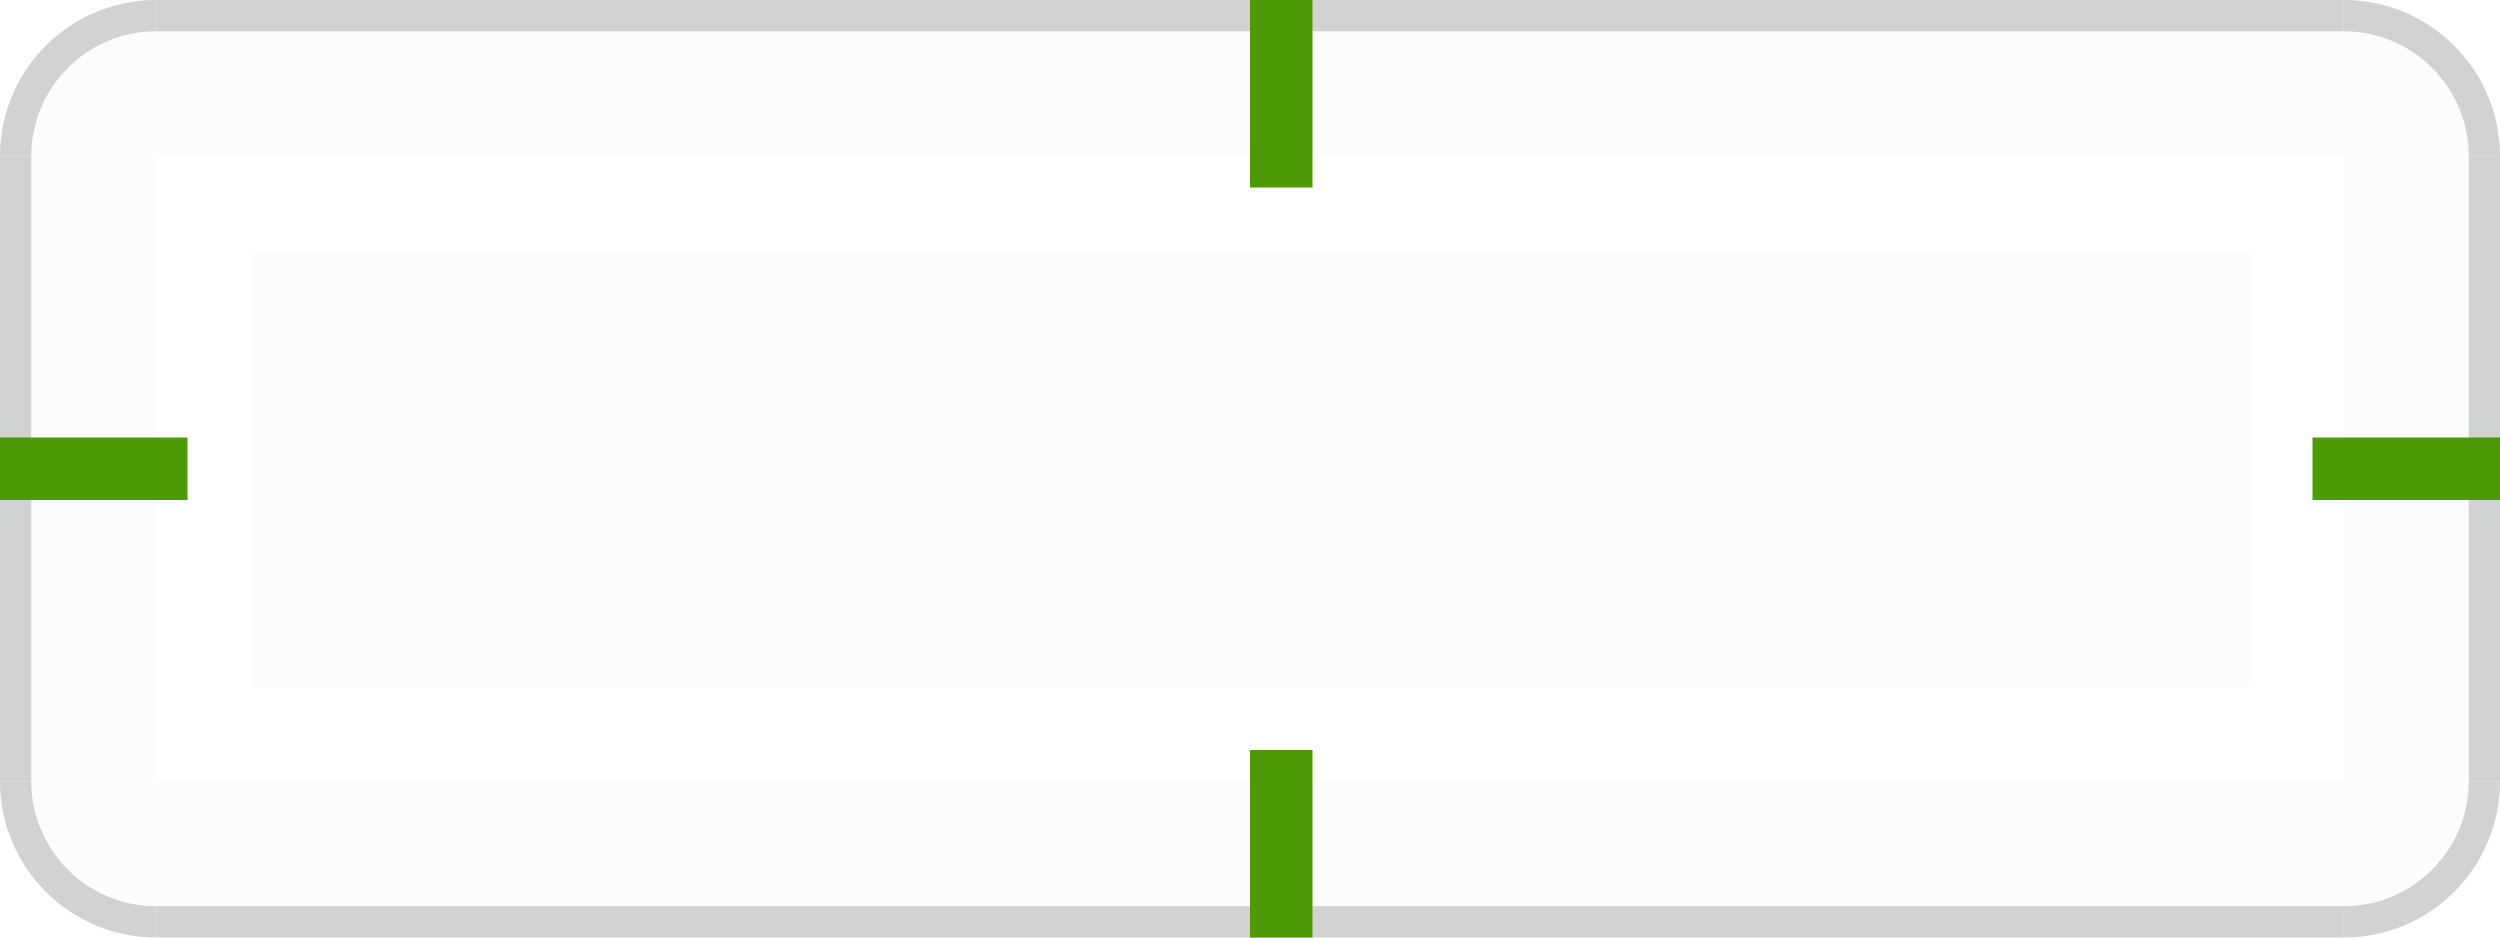
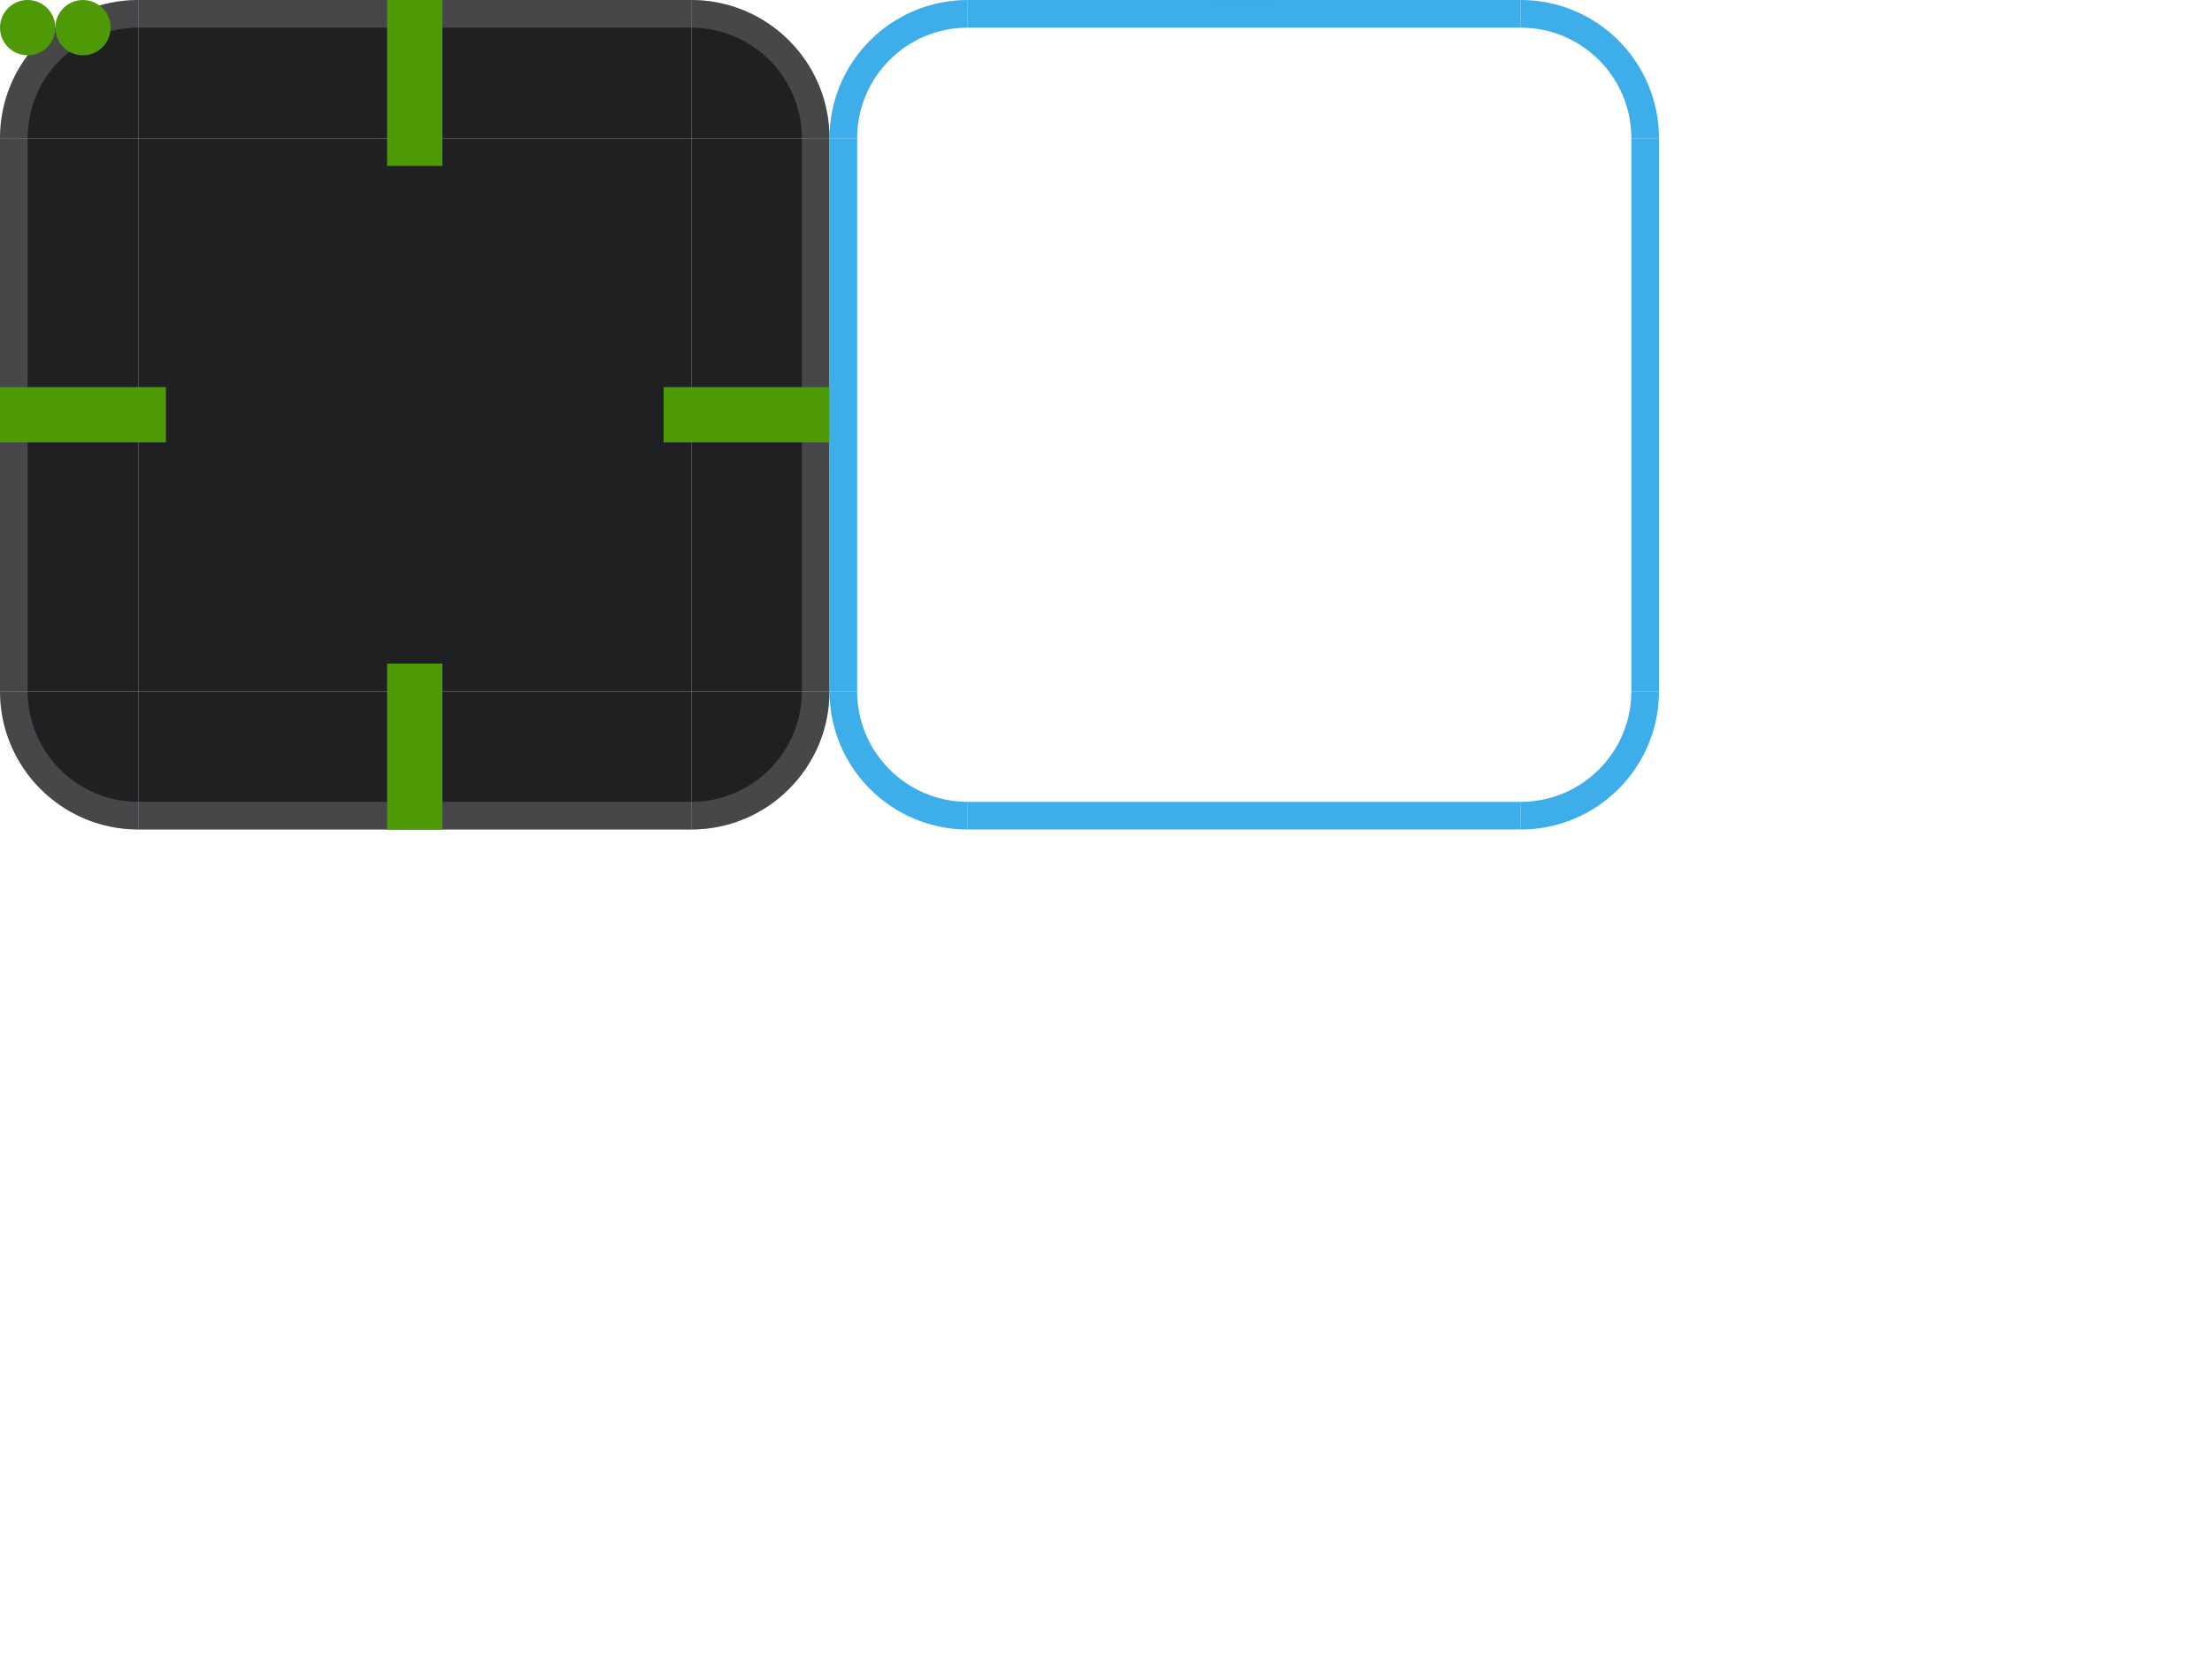
- <svg xmlns="http://www.w3.org/2000/svg" id="svg2" height="30" style="" width="80" version="1.1">
-   <defs id="defs87" />
-   <style id="current-color-scheme" type="text/css">.ColorScheme-Text { color:#232629; }
- .ColorScheme-ViewBackground { color:#fcfcfc; }
- .ColorScheme-ViewHover { color:#3daee9; }
- .ColorScheme-ViewFocus { color:#3daee9; }
- </style>
-   <rect id="hint-tile-center" height="2.077" rx="2.077" style="fill:#4e9a06;" width="2.033" x="0" y="-4" />
-   <rect id="hint-focus-over-base" height="2.077" rx="2.077" style="fill:#4e9a06;" width="2.033" x="4" y="-4" />
-   <rect id="base-center" height="14" class="ColorScheme-ViewBackground" style="fill:currentColor;fill-opacity:1;stroke-width:0.856" width="64" x="8" y="8" />
-   <g id="base-topleft" style="" transform="translate(-147 37)">
-     <path id="rect4544" style="fill:currentColor;" class="ColorScheme-ViewBackground" d="M 152 -37 A 5 5 0 0 0 147 -32 L 152 -32 L 152 -37 z " />
-     <path id="path1" style="fill-rule:evenodd;fill:currentColor;opacity:0.2;" d="m 152,-37 a 5,5 0 0 0 -5,5 h 1 a 4,4 0 0 1 4,-4 z" class="ColorScheme-Text" />
+ <svg xmlns="http://www.w3.org/2000/svg" height="60" width="80" version="1.1" id="svg7">
+   <defs id="defs1">
+     <style id="current-color-scheme" type="text/css">
+       .ColorScheme-Text {
+         color: #e2e2e5;
+       }
+ 
+       .ColorScheme-ViewBackground {
+         color: #1e2022;
+       }
+ 
+       .ColorScheme-ViewHover {
+         color: #3daee9;
+       }
+ 
+       .ColorScheme-ViewFocus {
+         color: #3daee9;
+       }
+     </style>
+   </defs>
+   <g id="base-topleft">
+     <path d="M 5,0 A 5,5 0 0 0 0,5 h 5 z" class="ColorScheme-ViewBackground" fill="currentColor" id="path1" />
+     <path d="M 5,0 A 5,5 0 0 0 0,5 H 1 A 4,4 0 0 1 5,1 Z" class="ColorScheme-Text" fill="currentColor" opacity="0.2" id="path2" />
  </g>
-   <g id="base-top" style="stroke-width:.533" transform="matrix(3.52381 0 0 1 -120.3333 39)">
-     <rect id="rect3682" height="5" class="ColorScheme-ViewBackground" style="fill:currentColor;" width="19.865" x="35.568" y="-39" />
-     <rect id="rect3804" height="1" class="ColorScheme-Text" style="fill-rule:evenodd;fill:currentColor;opacity:0.2;" width="19.865" x="35.568" y="-39" />
+   <g id="base-top">
+     <rect width="20" height="5" x="5" y="0" class="ColorScheme-ViewBackground" fill="currentColor" id="rect2" />
+     <rect width="20" height="1" x="5" y="0" class="ColorScheme-Text" fill="currentColor" opacity="0.2" id="rect3" />
  </g>
-   <g id="base-topright" style="" transform="matrix(-1 0 0 1 227 37)">
-     <path id="rect4544-7" style="fill:currentColor;" class="ColorScheme-ViewBackground" d="m 147,-32 a 5,5 0 0 1 5,-5 v 5 z" />
-     <path id="path1-5" style="fill-rule:evenodd;fill:currentColor;opacity:0.2;" d="m 147,-32 a 5,5 0 0 1 5,-5 v 1 a 4,4 0 0 0 -4,4 z" class="ColorScheme-Text" />
+   <g id="base-topright">
+     <path d="M 30,5 A 5,5 0 0 0 25,0 v 5 z" class="ColorScheme-ViewBackground" fill="currentColor" id="path3" />
+     <path d="M 30,5 A 5,5 0 0 0 25,0 v 1 a 4,4 0 0 1 4,4 z" class="ColorScheme-Text" fill="currentColor" opacity="0.2" id="path4" />
  </g>
-   <g id="base-bottom" style="stroke-width:.533" transform="matrix(3.52381 0 0 -1 -120.3333 -9)">
-     <rect id="rect3682-2" height="5" class="ColorScheme-ViewBackground" style="fill:currentColor;" width="19.865" x="35.568" y="-39" />
-     <rect id="rect3804-7" height="1" class="ColorScheme-Text" style="fill-rule:evenodd;fill:currentColor;opacity:0.2;" width="19.865" x="35.568" y="-39" />
+   <g id="base-left">
+     <rect width="5" height="20" x="0" y="5" class="ColorScheme-ViewBackground" fill="currentColor" id="rect4" />
+     <rect width="1" height="20" x="0" y="5" class="ColorScheme-Text" fill="currentColor" opacity="0.2" id="rect5" />
  </g>
-   <g id="base-bottomleft" style="" transform="matrix(1 0 0 -1 -147 -7)">
-     <path id="rect4544-3" style="fill:currentColor;" class="ColorScheme-ViewBackground" d="m 152,-37 a 5,5 0 0 0 -5,5 h 5 z" />
-     <path id="path1-6" style="fill-rule:evenodd;fill:currentColor;opacity:0.2;" d="m 152,-37 a 5,5 0 0 0 -5,5 h 1 a 4,4 0 0 1 4,-4 z" class="ColorScheme-Text" />
+   <rect id="base-center" width="20" height="20" x="5" y="5" class="ColorScheme-ViewBackground" fill="currentColor" />
+   <g id="base-right">
+     <rect width="5" height="20" x="25" y="5" class="ColorScheme-ViewBackground" fill="currentColor" id="rect6" />
+     <rect width="1" height="20" x="29" y="5" class="ColorScheme-Text" fill="currentColor" opacity="0.2" id="rect7" />
  </g>
-   <g id="base-bottomright" style="" transform="matrix(-1 0 0 -1 227 -7)">
-     <path id="rect4544-7-3" style="fill:currentColor;" class="ColorScheme-ViewBackground" d="m 75,30 a 5,5 0 0 0 5,-5 h -5 z" transform="rotate(-180,113.5,-3.5)" />
-     <path id="path1-5-5" style="fill-rule:evenodd;fill:currentColor;opacity:0.2" d="m 75,30 a 5,5 0 0 0 5,-5 h -1 a 4,4 0 0 1 -4,4 z" class="ColorScheme-Text" transform="rotate(-180,113.5,-3.5)" />
+   <g id="base-bottomleft">
+     <path d="M 5,30 A 5,5 0 0 1 0,25 h 5 z" class="ColorScheme-ViewBackground" fill="currentColor" id="path7" />
+     <path d="M 5,30 A 5,5 0 0 1 0,25 h 1 a 4,4 0 0 0 4,4 z" class="ColorScheme-Text" fill="currentColor" opacity="0.2" id="path8" />
  </g>
-   <g id="base-left" style="stroke-width:.935" transform="matrix(0 -1.142857 1 0 39 67)">
-     <rect id="rect3682-6" height="5" class="ColorScheme-ViewBackground" style="fill:currentColor;" width="17.5" x="36.75" y="-39" />
-     <rect id="rect3804-1" height="1" class="ColorScheme-Text" style="fill-rule:evenodd;fill:currentColor;opacity:0.2;" width="17.5" x="36.75" y="-39" />
+   <g id="base-bottom">
+     <rect width="20" height="5" x="5" y="25" class="ColorScheme-ViewBackground" fill="currentColor" id="rect8" />
+     <rect width="20" height="1" x="5" y="29" class="ColorScheme-Text" fill="currentColor" opacity="0.2" id="rect9" />
  </g>
-   <g id="base-right" style="stroke-width:.935" transform="matrix(0 -1.142857 -1 0 41 67)">
-     <rect id="rect3682-6-7" height="5" class="ColorScheme-ViewBackground" style="fill:currentColor;" width="17.5" x="36.75" y="-39" />
-     <rect id="rect3804-1-9" height="1" class="ColorScheme-Text" style="fill-rule:evenodd;fill:currentColor;opacity:0.2;" width="17.5" x="36.75" y="-39" />
+   <g id="base-bottomright">
+     <path d="m 25,30 a 5,5 0 0 0 5,-5 h -5 z" class="ColorScheme-ViewBackground" fill="currentColor" id="path5" />
+     <path d="m 25,30 a 5,5 0 0 0 5,-5 h -1 a 4,4 0 0 1 -4,4 z" class="ColorScheme-Text" fill="currentColor" opacity="0.2" id="path6" />
  </g>
-   <rect id="base-hint-left-margin" height="2" style="fill:#4e9a06;" width="6" x="0" y="14" />
-   <rect id="base-hint-right-margin" height="2" style="fill:#4e9a06;" width="6" x="74" y="14" />
-   <rect id="base-hint-bottom-margin" height="6" style="fill:#4e9a06;" x="40" y="24" width="2" />
-   <rect id="base-hint-top-margin" height="6" style="fill:#4e9a06;" width="2" x="40" y="0" />
-   <rect id="hover-center" height="14" class="ColorScheme-ViewBackground" style="fill:currentColor;opacity:0.001;" width="64" x="8" y="48" />
-   <g id="hover-topleft" style="" transform="translate(-147 77)">
-     <path id="path1-5-6-6-7" style="fill-rule:evenodd;fill:currentColor;" d="m 152,-37 a 5,5 0 0 0 -5,5 h 1 a 4,4 0 0 1 4,-4 z" class="  ColorScheme-ViewHover" />
+   <rect id="base-hint-top-margin" width="2" height="6" x="14" y="0" fill="#4e9a06" />
+   <rect id="base-hint-left-margin" width="6" height="2" x="0" y="14" fill="#4e9a06" />
+   <rect id="base-hint-right-margin" width="6" height="2" x="24" y="14" fill="#4e9a06" />
+   <rect id="base-hint-bottom-margin" width="2" height="6" x="14" y="24" fill="#4e9a06" />
+   <g id="hover-topleft">
+     <path d="m 35,0 a 5,5 0 0 0 -5,5 h 1 a 4,4 0 0 1 4,-4 z" class="ColorScheme-ViewHover" fill="currentColor" id="path9" />
  </g>
-   <g id="hover-top" style="" transform="matrix(3.52381 0 0 1 -120.3333 79)">
-     <path id="rect3682-2-3-3" style="opacity:0.001" d="M 35.568,-39 H 55.432 v 5 H 35.568 Z" class="ColorScheme-ViewBackground" />
-     <rect id="rect3804-2" height="1" class="ColorScheme-ViewHover" style="fill-rule:evenodd;fill:currentColor;" width="19.865" x="35.568" y="-39" />
+   <g id="hover-top">
+     <rect width="20" height="5" x="35" y="0" fill="none" id="rect10" />
+     <rect width="20" height="1" x="35" y="0" class="ColorScheme-ViewHover" fill="currentColor" id="rect11" />
  </g>
-   <g id="hover-topright" transform="matrix(-1 0 0 1 227 77)" style="">
-     <path id="path1-5-6" style="fill:currentColor;fill-rule:evenodd" d="m 152,-37 a 5,5 0 0 0 -5,5 h 1 a 4,4 0 0 1 4,-4 z" class="  ColorScheme-ViewHover" />
+   <g id="hover-topright">
+     <path d="m 55,0 a 5,5 0 0 1 5,5 H 59 A 4,4 0 0 0 55,1 Z" class="ColorScheme-ViewHover" fill="currentColor" id="path10" />
  </g>
-   <g id="hover-bottom" style="" transform="matrix(3.52381 0 0 -1 -120.3333 31)">
-     <path id="rect3682-2-3" style="opacity:0.001" transform="scale(1,-1)" d="M 35.568,34 H 55.432 v 5 H 35.568 Z" class="ColorScheme-ViewBackground" />
-     <rect id="rect3804-7-6" height="1" class="ColorScheme-ViewHover" style="fill-rule:evenodd;fill:currentColor;" width="19.865" x="35.568" y="-39" />
+   <g id="hover-left">
+     <rect width="5" height="20" x="30" y="5" fill="none" id="rect1" />
+     <rect width="1" height="20" x="30" y="5" class="ColorScheme-ViewHover" fill="currentColor" id="rect12" />
  </g>
-   <g id="hover-bottomleft" transform="matrix(1 0 0 -1 -147 33)" style="">
-     <path id="path1-5-6-6" style="fill-rule:evenodd;fill:currentColor;" d="m 147,-32 a 5,5 0 0 1 5,-5 v 1 a 4,4 0 0 0 -4,4 z" class="  ColorScheme-ViewHover" />
+   <rect id="hover-center" height="20" width="20" x="35" y="5" fill="none" />
+   <g id="hover-right">
+     <rect width="5" height="20" x="55" y="5" fill="none" id="rect13" />
+     <rect width="1" height="20" x="59" y="5" class="ColorScheme-ViewHover" fill="currentColor" id="rect14" />
  </g>
-   <g id="hover-bottomright" style="" transform="matrix(-1 0 0 -1 227 33)">
-     <path id="path1-5-6-3" style="fill-rule:evenodd;fill:currentColor;" d="m 147,-32 a 5,5 0 0 1 5,-5 v 1 a 4,4 0 0 0 -4,4 z" class="  ColorScheme-ViewHover" />
+   <g id="hover-bottomleft">
+     <path d="m 30,25 a 5,5 0 0 0 5,5 v -1 a 4,4 0 0 1 -4,-4 z" class="ColorScheme-ViewHover" fill="currentColor" id="path11" />
  </g>
-   <g id="hover-left" style="" transform="matrix(0 -1.142857 1 0 39 107)">
-     <path id="rect3682-2-3-3-6-9-1-2-7-0-9-6" style="opacity:0.001;" d="m 36.75,-34 h 17.5 v -5 h -17.5 z" class="ColorScheme-ViewBackground" />
-     <rect id="rect3804-1-4" height="1" class="ColorScheme-ViewHover" style="fill-rule:evenodd;fill:currentColor;" width="17.5" x="36.75" y="-39" />
+   <g id="hover-bottom">
+     <rect width="20" height="5" x="35" y="25" fill="none" id="rect15" />
+     <rect width="20" height="1" x="35" y="29" class="ColorScheme-ViewHover" fill="currentColor" id="rect16" />
  </g>
-   <g id="hover-right" style="" transform="matrix(0 -1.142857 -1 0 41 107)">
-     <path id="rect3682-2-3-3-6-9-1-2-7-0-9-6-0" style="opacity:0.001;" d="m 54.25,-39 h -17.5 v 5 h 17.5 z" class="ColorScheme-ViewBackground" />
-     <rect id="rect3804-1-9-3" height="1" class="ColorScheme-ViewHover" style="fill-rule:evenodd;fill:currentColor;" width="17.5" x="36.75" y="-39" />
+   <g id="hover-bottomright">
+     <path d="m 60,25 a 5,5 0 0 1 -5,5 v -1 a 4,4 0 0 0 4,-4 z" class="ColorScheme-ViewHover" fill="currentColor" id="path12" />
  </g>
+   <rect id="hover-hint-top-margin" width="2" height="0.001" x="44" y="0" fill="#4e9a06" />
+   <rect id="hover-hint-left-margin" width="0.001" height="2" x="30" y="14" fill="#4e9a06" />
+   <rect id="hover-hint-right-margin" width="0.001" height="2" x="59.999" y="14" fill="#4e9a06" />
+   <rect id="hover-hint-bottom-margin" width="2" height="0.001" x="44" y="29.999" fill="#4e9a06" />
  <rect id="focus-center" height="14" class="ColorScheme-ViewBackground" style="fill:currentColor;opacity:0.001;" width="64" x="8" y="88" />
  <g id="focus-topleft" style="" transform="translate(-147 117)">
    <path id="path1-5-6-6-7-5" style="fill-rule:evenodd;fill:currentColor" d="M 5,80 A 5,5 0 0 0 0,85 H 1 A 4,4 0 0 1 5,81 Z" class="  ColorScheme-ViewFocus" transform="translate(147,-117)" />
  </g>
  <g id="focus-top" style="" transform="matrix(3.52381 0 0 1 -120.3333 119)">
    <path id="rect3682-2-3-3-6" style="opacity:0.001" d="m 35.568,-39 h 19.865 v 5 H 35.568 Z" class="ColorScheme-ViewBackground" />
    <rect id="rect3804-6" height="1" class="ColorScheme-ViewFocus" style="fill-rule:evenodd;fill:currentColor;" width="19.865" x="35.568" y="-39" />
  </g>
  <g id="focus-topright" transform="matrix(-1 0 0 1 227 117)" style="">
    <path id="path1-5-6-9" style="fill-rule:evenodd;fill:currentColor" d="m 147,-32 a 5,5 0 0 1 5,-5 v 1 a 4,4 0 0 0 -4,4 z" class="  ColorScheme-ViewFocus" />
  </g>
  <g id="focus-bottom" style="" transform="matrix(3.52381 0 0 -1 -120.3333 71)">
    <path id="rect3682-2-3-3-6-9" style="opacity:0.001" d="m 35.568,-39 h 19.865 v 5 H 35.568 Z" class="ColorScheme-ViewBackground" />
    <rect id="rect3804-7-65" height="1" class="ColorScheme-ViewFocus" style="fill-rule:evenodd;fill:currentColor;" width="19.865" x="35.568" y="-39" />
  </g>
  <g id="focus-bottomleft" style="" transform="matrix(1 0 0 -1 -147 73)">
    <path id="path1-5-6-6-3" style="fill-rule:evenodd;fill:currentColor" class="  ColorScheme-ViewFocus" d="M 147 -32 A 5 5 0 0 1 152 -37 L 152 -36 A 4 4 0 0 0 148 -32 L 147 -32 z " />
  </g>
  <g id="focus-bottomright" style="" transform="matrix(-1 0 0 -1 227 73)">
    <path id="rect4544-2-0-4" d="m 35 -39 c -1.662 0 -3 1.338 -3 3 h 3 z" class="ColorScheme-ViewBackground" style="fill:currentColor;fill-rule:evenodd;opacity:.001;fill-opacity:.004" transform="translate(115 2)" />
    <path id="path1-5-6-3-1" style="fill:currentColor;fill-rule:evenodd" d="m 147,-32 a 5,5 0 0 1 5,-5 v 1 a 4,4 0 0 0 -4,4 z" class="  ColorScheme-ViewFocus" />
  </g>
  <g id="focus-left" style="" transform="matrix(0 -1.142857 1 0 39 147)">
    <path id="rect3682-2-3-3-6-9-1-2-7-0-9" style="opacity:0.001;" d="m 36.75,-34 h 17.5 v -5 h -17.5 z" class="ColorScheme-ViewBackground" />
    <rect id="rect3804-1-47" height="1" class="ColorScheme-ViewFocus" style="fill-rule:evenodd;fill:currentColor;" width="17.5" x="36.75" y="-39" />
  </g>
  <g id="focus-right" style="" transform="matrix(0 -1.142857 -1 0 41 147)">
    <path id="rect3682-2-3-3-6-9-1-2-7-0-9-3" style="opacity:0.001;" d="m 54.25,-39 h -17.5 v 5 h 17.5 z" class="ColorScheme-ViewBackground" />
    <rect id="rect3804-1-9-30" height="1" class="ColorScheme-ViewFocus" style="fill-rule:evenodd;fill:currentColor;" width="17.5" x="36.75" y="-39" />
  </g>
-   <rect style="fill:#4e9a06;fill-opacity:1;fill-rule:evenodd;stroke-width:1" id="hover-hint-top-margin" width="2" height="0.001" x="40" y="39.999" />
-   <rect style="fill:#4e9a06;fill-opacity:1;fill-rule:evenodd;stroke-width:1" id="hover-hint-bottom-margin" width="2" height="0.001" x="40" y="70" />
-   <rect style="fill:#4e9a06;fill-opacity:1;fill-rule:evenodd;stroke-width:1" id="hover-hint-left-margin" width="2" height="0.001" x="-56" y="-0.001" transform="rotate(-90)" />
-   <rect style="fill:#4e9a06;fill-opacity:1;fill-rule:evenodd;stroke-width:1" id="hover-hint-right-margin" width="2" height="0.001" x="-56" y="80" transform="rotate(-90)" />
  <rect style="fill:#4e9a06;fill-opacity:1;fill-rule:evenodd;stroke-width:1" id="focus-hint-top-margin" width="2" height="0.001" x="40" y="79.999" />
  <rect style="fill:#4e9a06;fill-opacity:1;fill-rule:evenodd;stroke-width:1" id="focus-hint-bottom-margin" width="2" height="0.001" x="40" y="110" />
  <rect style="fill:#4e9a06;fill-opacity:1;fill-rule:evenodd;stroke-width:1" id="focus-hint-left-margin" width="2" height="0.001" x="-96" y="-0.001" transform="rotate(-90)" />
  <rect style="fill:#4e9a06;fill-opacity:1;fill-rule:evenodd;stroke-width:1" id="focus-hint-right-margin" width="2" height="0.001" x="-96" y="80" transform="rotate(-90)" />
  <rect id="focusframe-center" height="14" class="ColorScheme-ViewBackground" style="fill:currentColor;opacity:0.001;color:#fcfcfc;" width="64" x="8" y="128" />
  <g id="focusframe-topleft" transform="translate(-147,157.001)" class="ColorScheme-ViewFocus" style="fill:currentColor;">
-     <path id="path10" style="opacity:0.33;" d="m 152,-39.001 a 7,7 0 0 0 -7,7 h 2 a 5,5 0 0 1 5,-5 z" />
+     <path id="path13" style="opacity:0.33;" d="m 152,-39.001 a 7,7 0 0 0 -7,7 h 2 a 5,5 0 0 1 5,-5 z" />
    <path id="path1-5-6-6-7-5-2" style="" d="m 5,120 a 5,5 0 0 0 -5,5 h 1 a 4,4 0 0 1 4,-4 z" class=" " transform="translate(147,-157.001)" />
  </g>
  <g id="focusframe-top" style="fill:currentColor" transform="matrix(3.425926,0,0,1,-116.8518,159.001)" class="ColorScheme-ViewFocus">
    <path id="rect3682-2-3-3-6-9-1" style="opacity:0.001" d="m 5,125.001 h 70 v -5 H 5 Z" transform="matrix(0.2918919,0,0,1,34.10811,-159.001)" class="ColorScheme-ViewBackground" />
    <rect style="opacity:0.33;" id="rect3120" width="20.432" height="2" x="35.568" y="-41" />
    <rect id="rect3804-6-6" height="1" style="" width="20.432" x="35.568" y="-39" />
  </g>
  <g id="focusframe-topright" transform="matrix(-1,0,0,1,227,157.001)" class="ColorScheme-ViewFocus" style="fill:currentColor;">
    <path id="path10-7-6" style="opacity:0.33;" d="m 145,-32.001 a 7,7 0 0 1 7,-7 v 2 a 5,5 0 0 0 -5,5 z" />
    <path id="path1-5-6-6-7-5-2-0-0" style="" d="m 147,-32.001 a 5,5 0 0 1 5,-5 v 1 a 4,4 0 0 0 -4,4 z" class=" " />
  </g>
  <g id="focusframe-bottom" style="fill:currentColor;" transform="matrix(3.428571,0,0,-1,-115,111.001)" class="ColorScheme-ViewFocus">
    <path id="rect3682-2-3-3-6-9-1-2" style="opacity:0.001" d="m 35,-33.999 h 20.417 v -5 H 35 Z" class="ColorScheme-ViewBackground" />
    <rect style="opacity:0.33;" id="rect3120-5" width="20.417" height="2" x="35" y="38.999" transform="scale(1,-1)" />
    <rect id="rect3804-7-65-0" height="1" style="" width="20.417" x="35" y="-39" />
  </g>
  <g id="focusframe-bottomleft" transform="matrix(1,0,0,-1,-147,113.001)" class="ColorScheme-ViewFocus" style="fill:currentColor;">
    <path id="path10-7" style="opacity:0.33;" d="m 152,-39 a 7,7 0 0 0 -7,7 h 2 a 5,5 0 0 1 5,-5 z" />
    <path id="path1-5-6-6-7-5-2-0" style="" d="m 152,-37 a 5,5 0 0 0 -5,5 h 1 a 4,4 0 0 1 4,-4 z" class=" " />
  </g>
  <g id="focusframe-bottomright" transform="rotate(180,113.5,56.5005)" class="ColorScheme-ViewFocus" style="fill:currentColor;">
    <path id="path10-6" style="opacity:0.33;" d="m 152,-39 a 7,7 0 0 0 -7,7 h 2 a 5,5 0 0 1 5,-5 z" />
    <path id="path1-5-6-6-7-5-2-2" style="" d="m 152,-37 a 5,5 0 0 0 -5,5 h 1 a 4,4 0 0 1 4,-4 z" class=" " />
  </g>
  <g id="focusframe-left" style="stroke-width:0.935" transform="matrix(0,-1.142857,1,0,39,187.001)">
    <path id="rect3682-2-3-3-6-9-1-2-7-0" style="opacity:0.001" d="m 36.751,-34 h 17.5 v -5 h -17.5 z" class="ColorScheme-ViewBackground" />
    <rect style="opacity:0.33;fill:currentColor;fill-rule:evenodd;stroke-width:0.714" id="rect4155" width="2" height="17.499" x="-41" y="-54.251" transform="rotate(90)" class="ColorScheme-ViewFocus" />
    <rect id="rect3804-1-47-8" height="1" class="ColorScheme-ViewFocus" style="opacity:1;fill:currentColor;fill-rule:evenodd;stroke-width:0.281" width="17.5" x="36.75" y="-39" />
  </g>
  <g id="focusframe-right" style="fill:currentColor" transform="matrix(0,-1.142857,-1,0,41,187.001)" class="ColorScheme-ViewFocus">
    <path id="rect3682-2-3-3-6-9-1-2-7" style="opacity:0.001" d="m 36.751,-39 h 17.5 v 5 h -17.5 z" class="ColorScheme-ViewBackground" />
    <rect style="opacity:0.33;" id="rect4155-3" width="2" height="17.5" x="39" y="-54.251" transform="matrix(0,-1,-1,0,0,0)" />
    <rect id="rect3804-1-9-30-2" height="1" style="" width="17.501" x="36.75" y="-39" />
  </g>
  <rect style="fill:#4e9a06;" id="focusframe-hint-top-margin" width="2" height="2" x="40" y="118" />
  <rect style="fill:#4e9a06;" id="focusframe-hint-bottom-margin" width="2" height="2" x="40" y="150.001" />
  <rect style="fill:#4e9a06;" id="focusframe-hint-left-margin" width="2" height="2" x="-136.001" y="-2.001" transform="rotate(-90)" />
  <rect style="fill:#4e9a06;" id="focusframe-hint-right-margin" width="2" height="2" x="-136.001" y="80" transform="rotate(-90)" />
+   <circle id="hint-tile-center" cx="1" cy="1" r="1" fill="#4e9a06" />
+   <circle id="hint-focus-over-base" cx="3" cy="1" r="1" fill="#4e9a06" />
</svg>
